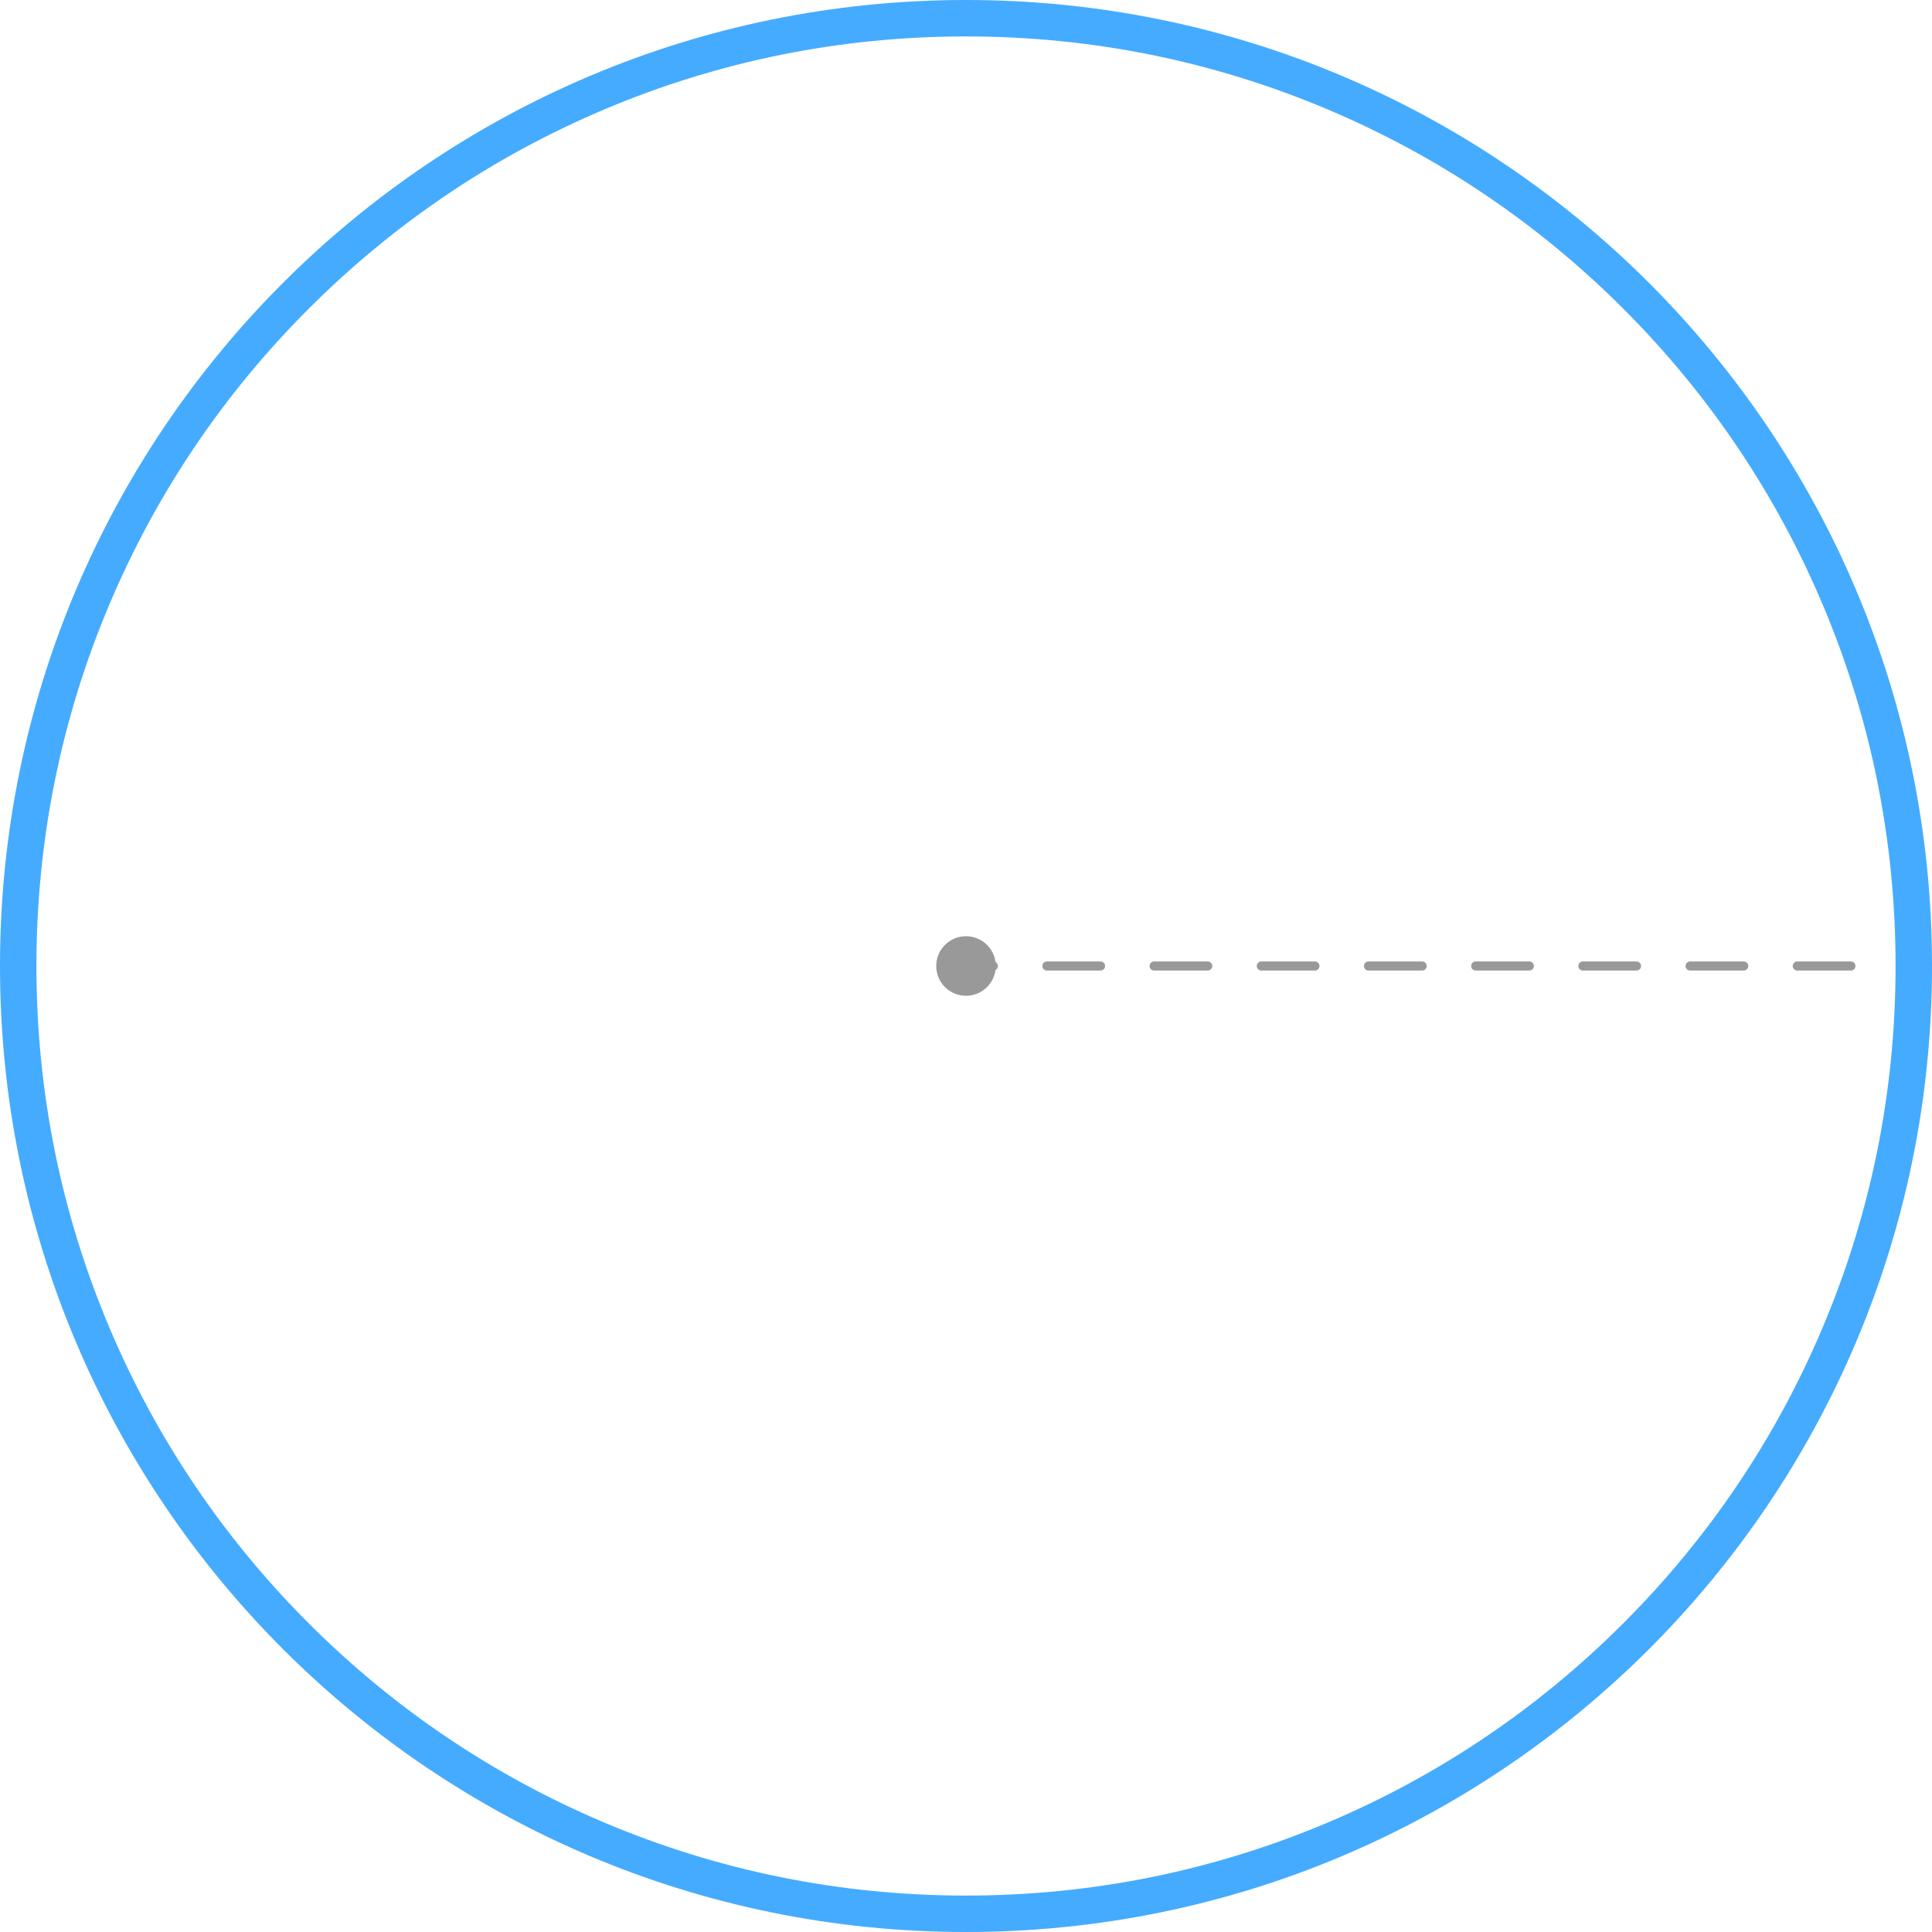
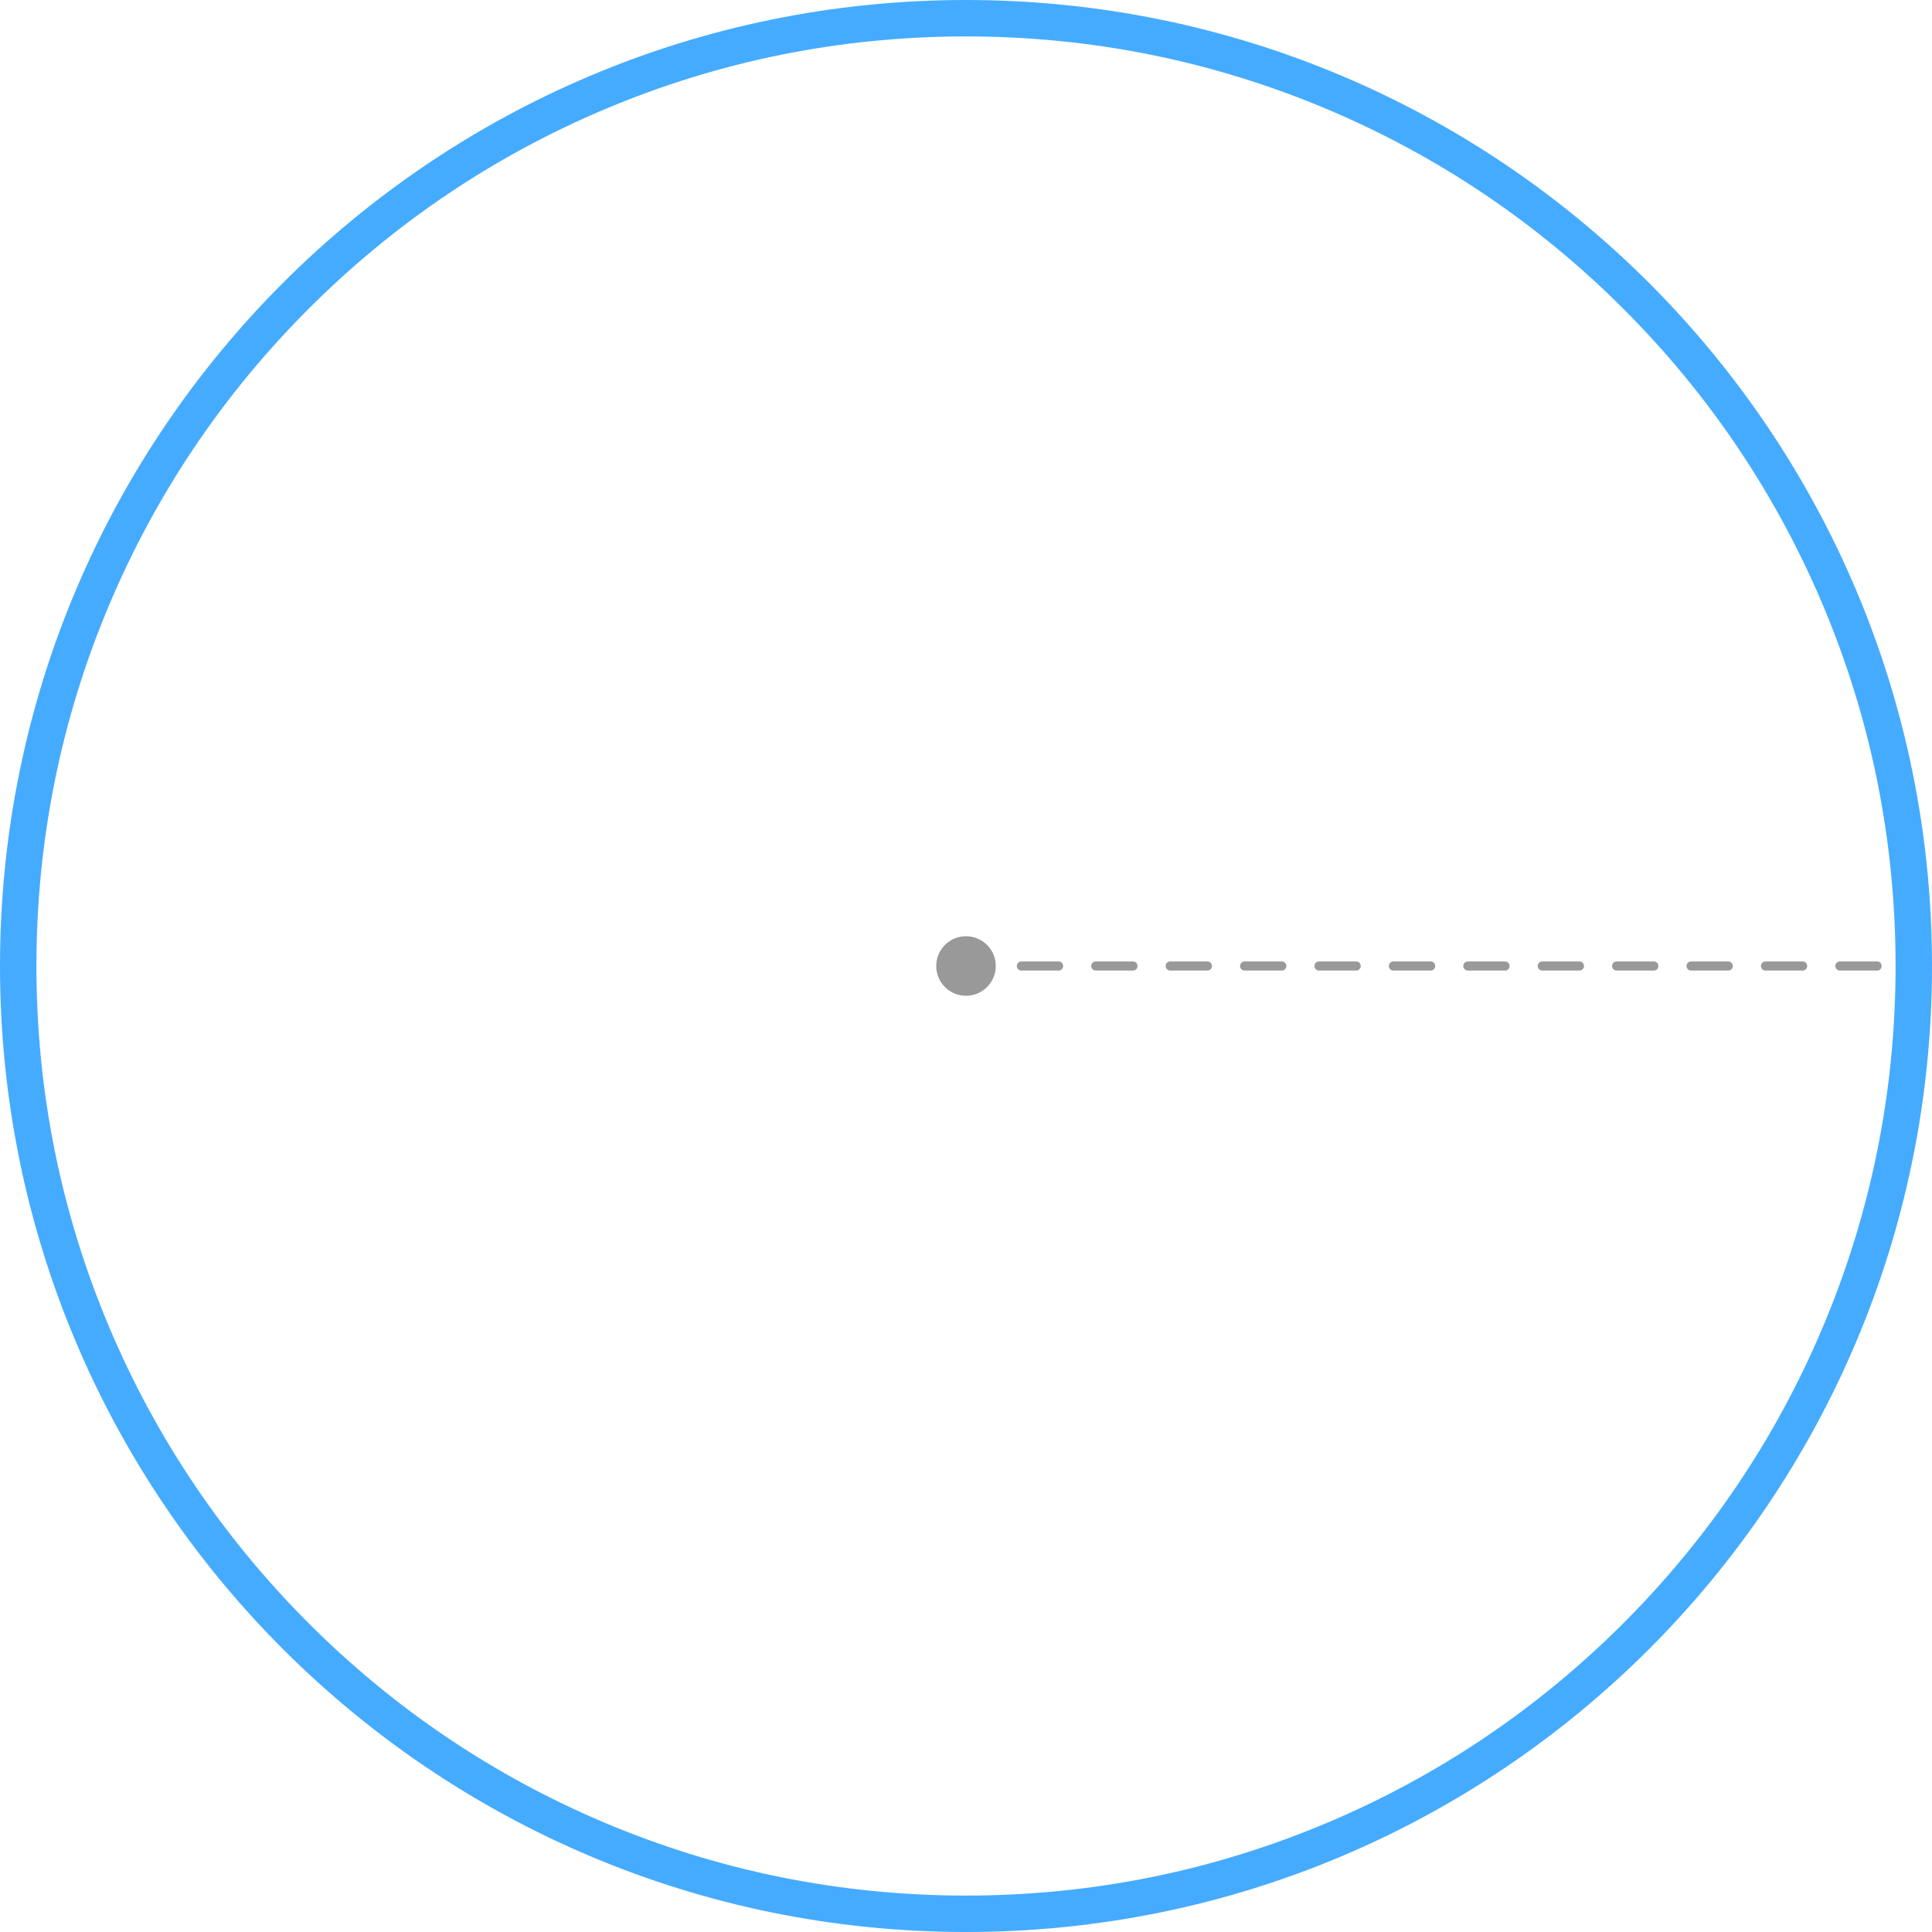
<svg xmlns="http://www.w3.org/2000/svg" id="a" viewBox="0 0 424.26 424.26">
  <g>
-     <line x1="212.13" y1="212.13" x2="218.13" y2="212.13" style="fill:none; stroke:#999; stroke-linecap:round; stroke-miterlimit:10; stroke-width:2px;" />
-     <line x1="229.9" y1="212.13" x2="412.37" y2="212.13" style="fill:none; stroke:#999; stroke-dasharray:0 0 11.77 11.77; stroke-linecap:round; stroke-miterlimit:10; stroke-width:2px;" />
-     <line x1="418.26" y1="212.13" x2="424.26" y2="212.13" style="fill:none; stroke:#999; stroke-linecap:round; stroke-miterlimit:10; stroke-width:2px;" />
+     <line x1="212.13" y1="212.13" x2="216.13" y2="212.13" style="fill:none; stroke:#999; stroke-linecap:round; stroke-miterlimit:10; stroke-width:2px;" />
+     <line x1="224.29" y1="212.13" x2="416.17" y2="212.13" style="fill:none; stroke:#999; stroke-dasharray:0 0 8.17 8.17; stroke-linecap:round; stroke-miterlimit:10; stroke-width:2px;" />
+     <line x1="420.26" y1="212.13" x2="424.26" y2="212.13" style="fill:none; stroke:#999; stroke-linecap:round; stroke-miterlimit:10; stroke-width:2px;" />
  </g>
  <path d="m212.13,8c27.56,0,54.29,5.4,79.45,16.04,24.31,10.28,46.14,25,64.89,43.75,18.75,18.75,33.47,40.58,43.75,64.89,10.64,25.16,16.04,51.89,16.04,79.45s-5.4,54.29-16.04,79.45c-10.28,24.31-25,46.14-43.75,64.89-18.75,18.75-40.58,33.47-64.89,43.75-25.16,10.64-51.89,16.04-79.45,16.04s-54.29-5.4-79.45-16.04c-24.31-10.28-46.14-25-64.89-43.75-18.75-18.75-33.47-40.58-43.75-64.89-10.64-25.16-16.04-51.89-16.04-79.45s5.4-54.29,16.04-79.45c10.28-24.31,25-46.14,43.75-64.89,18.75-18.75,40.58-33.47,64.89-43.75,25.16-10.64,51.89-16.04,79.45-16.04M212.13,0C94.97,0,0,94.97,0,212.13s94.97,212.13,212.13,212.13,212.13-94.97,212.13-212.13S329.28,0,212.13,0h0Z" style="fill:#45abff;" />
  <circle cx="212.13" cy="212.13" r="6.54" style="fill:#999;" />
</svg>
